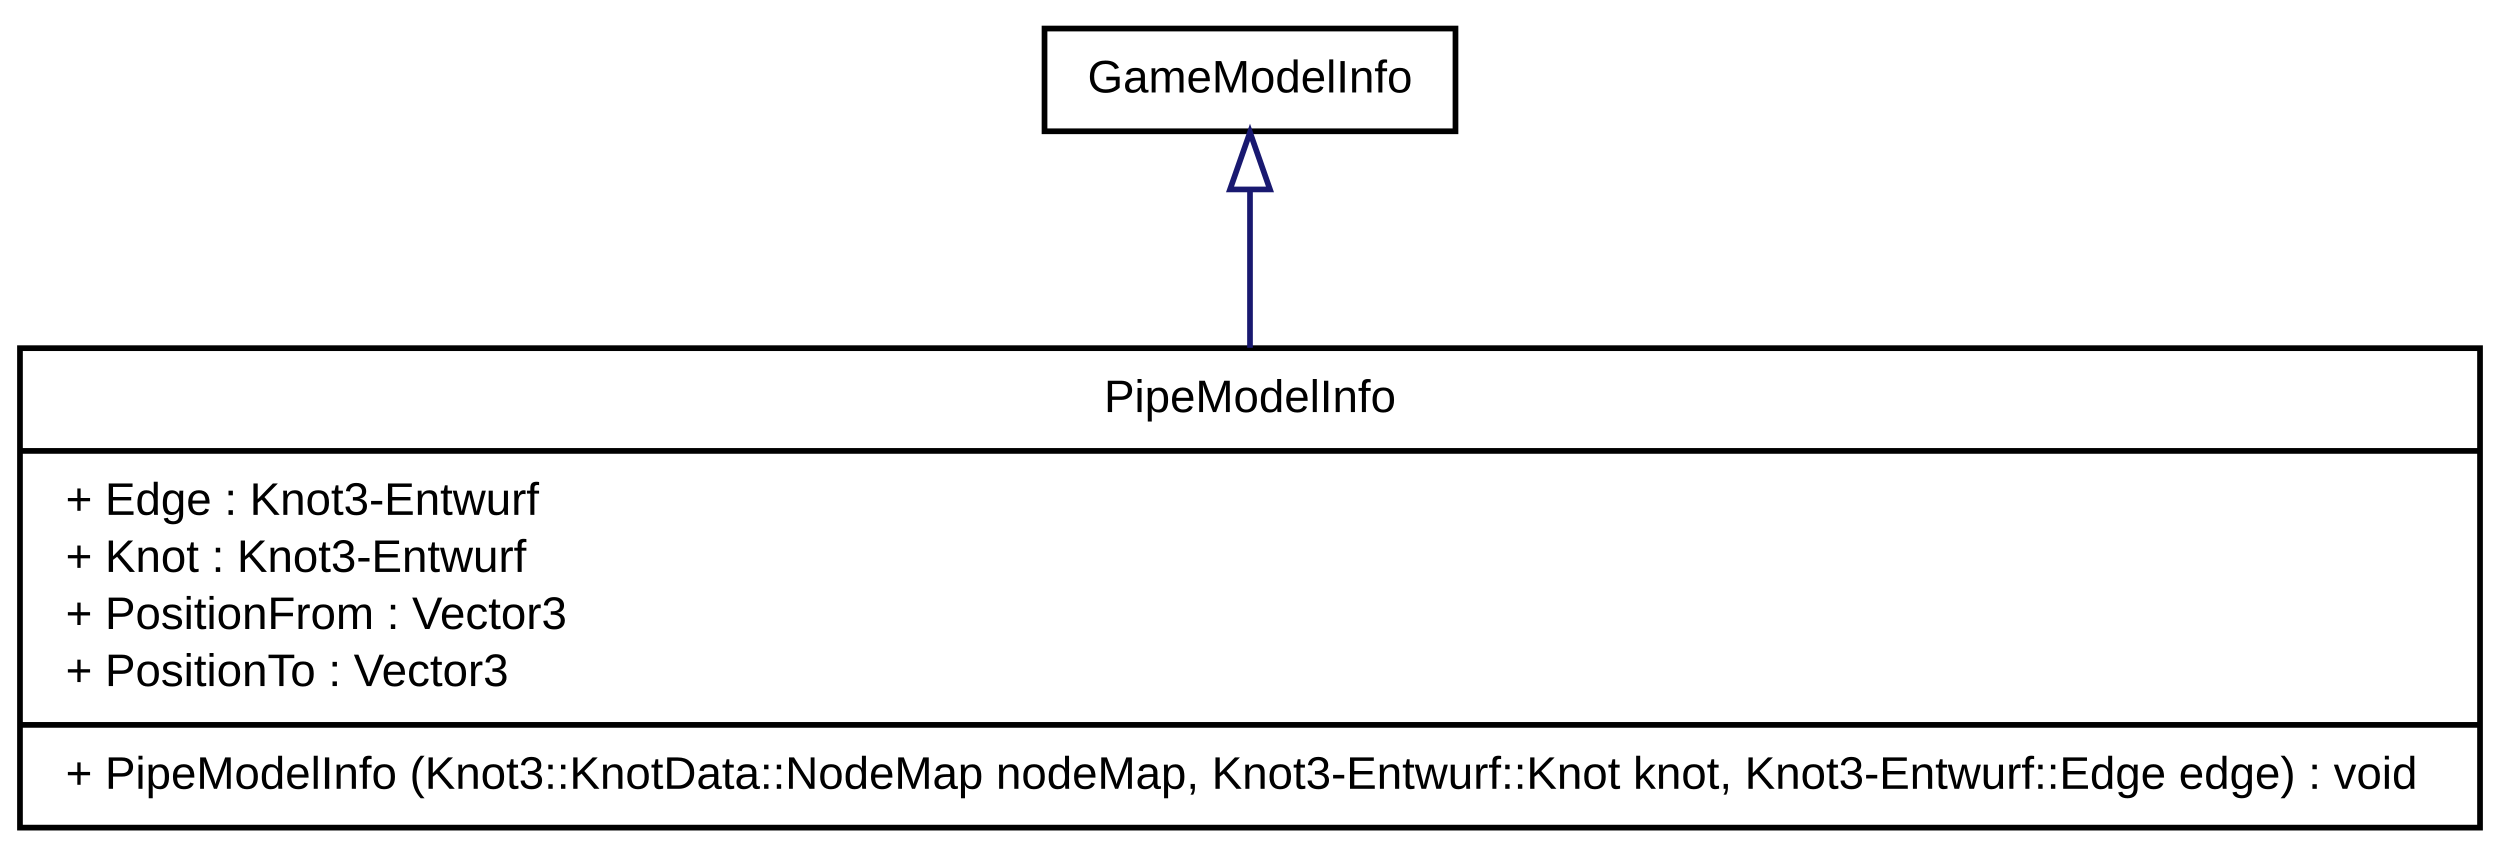
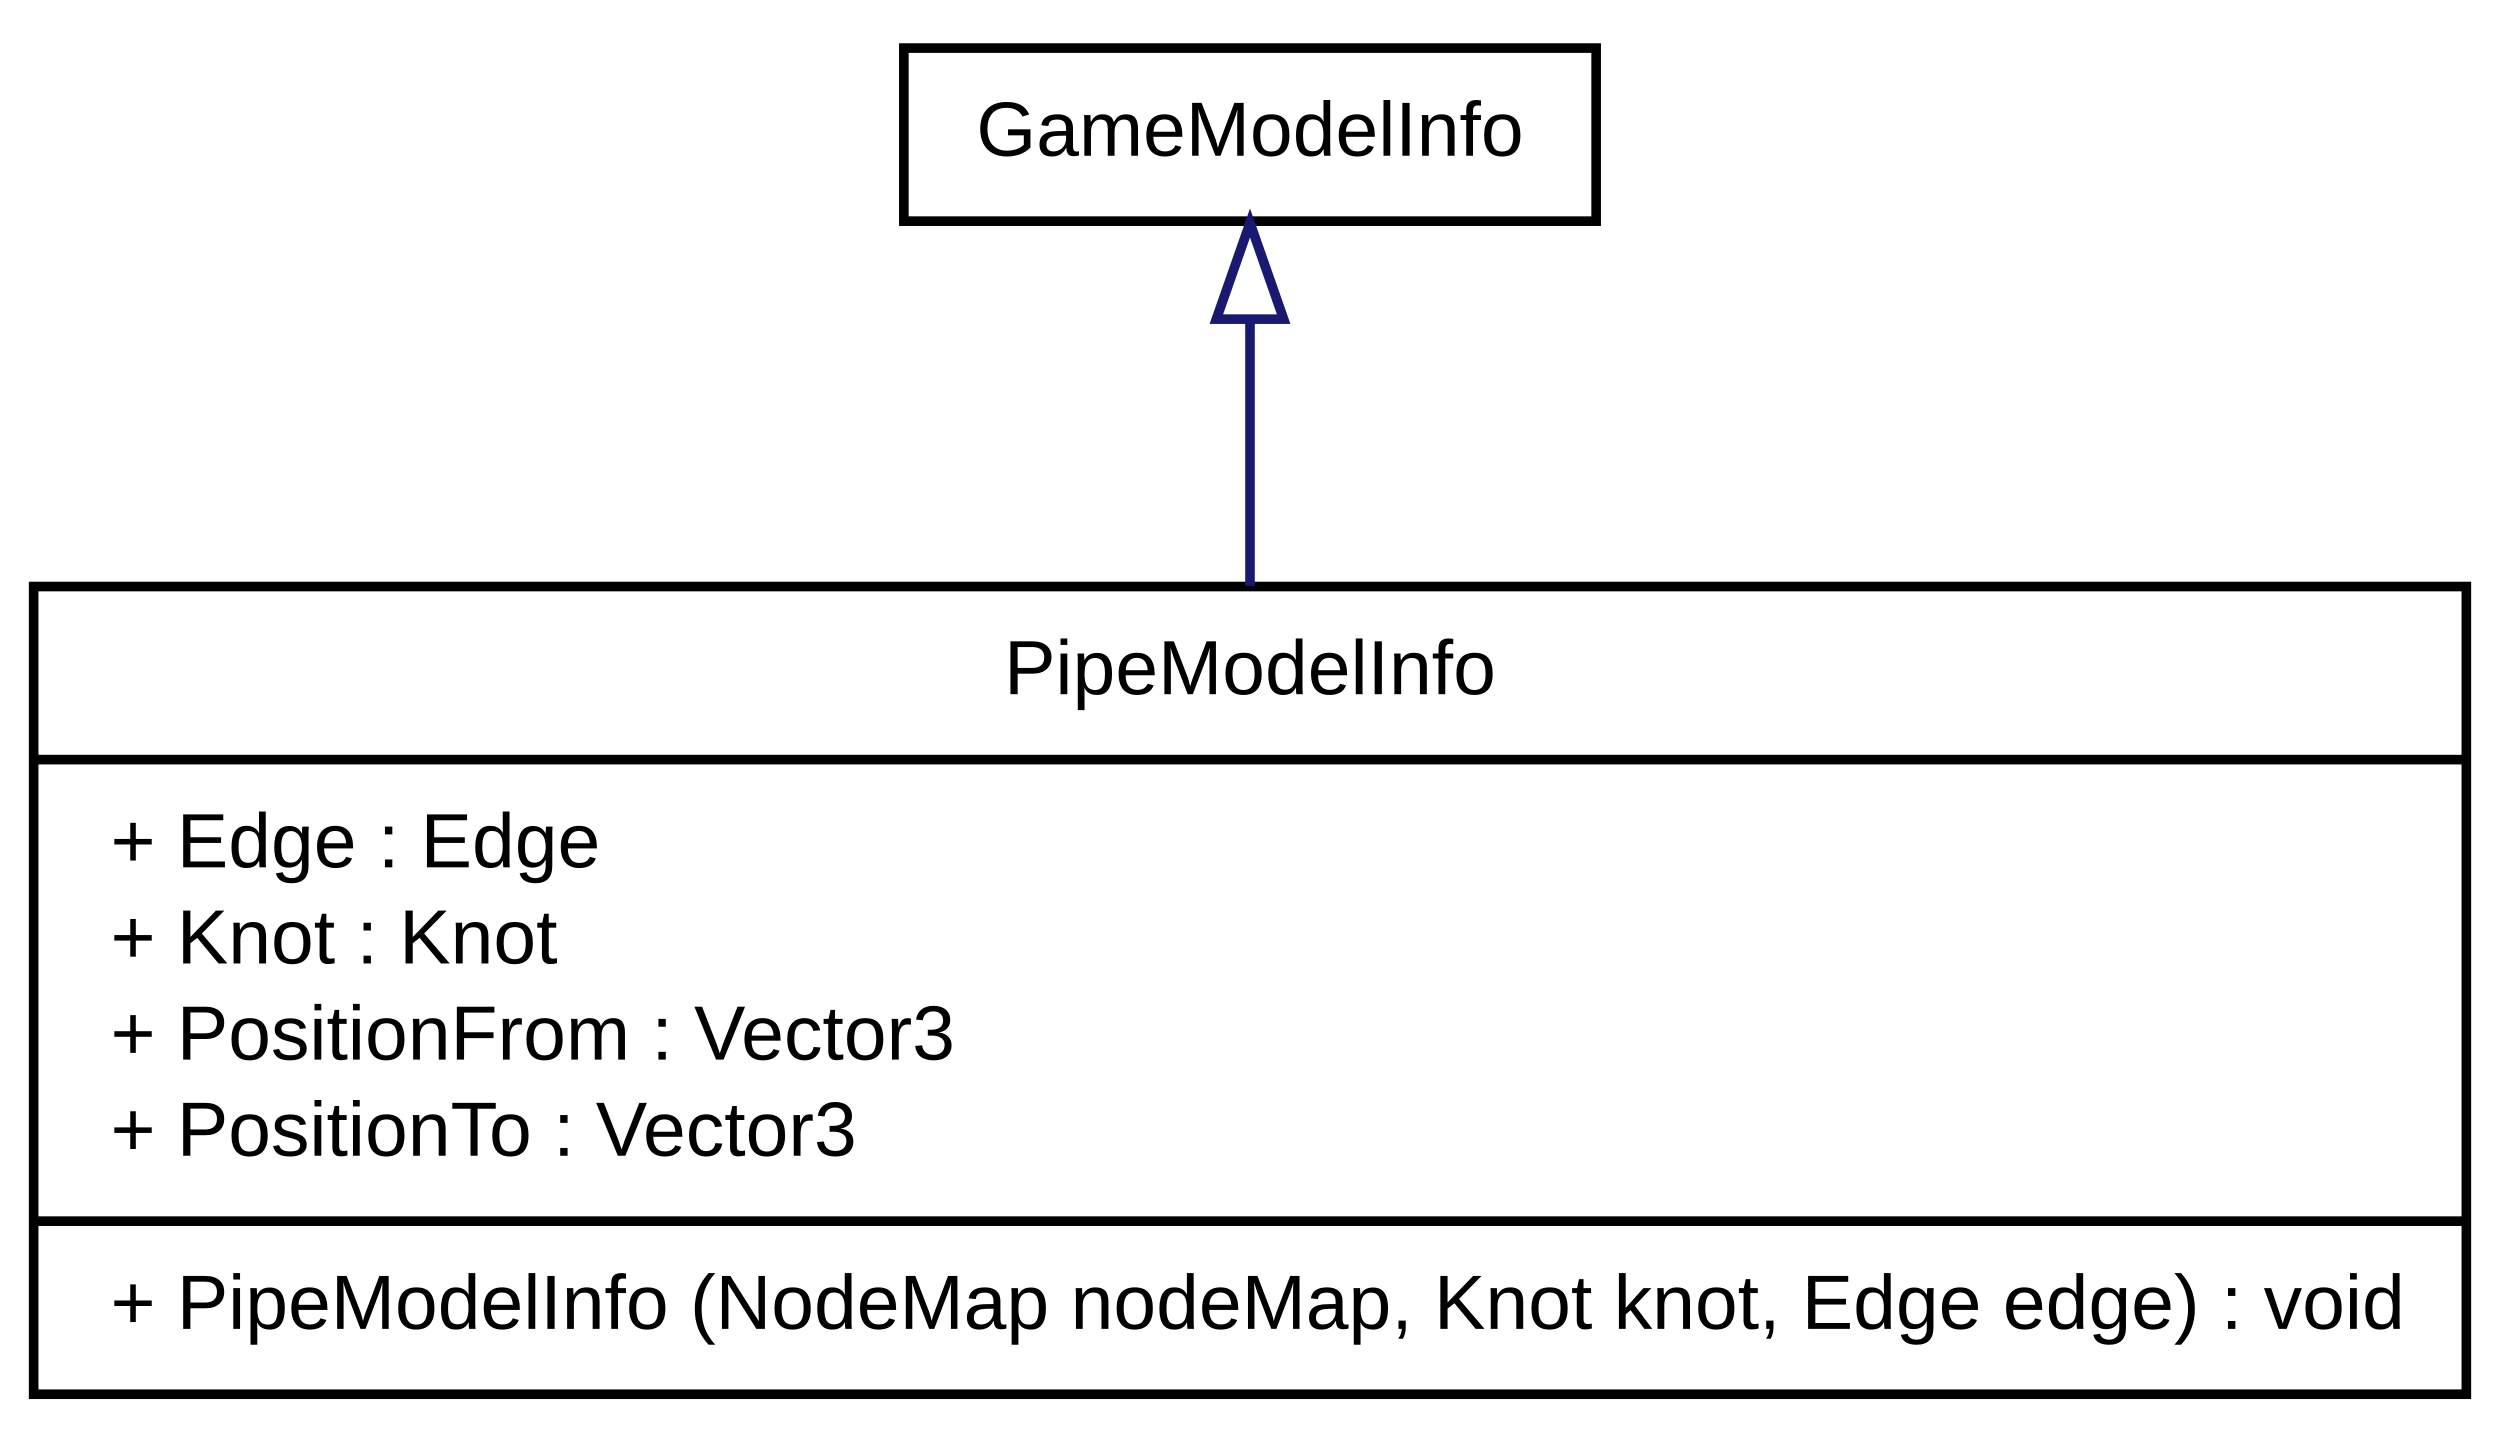
- <svg xmlns="http://www.w3.org/2000/svg" width="438pt" height="150pt" viewBox="0.00 0.00 438.00 150.00">
+ <svg xmlns="http://www.w3.org/2000/svg" width="260pt" height="150pt" viewBox="0.00 0.00 260.00 150.00">
  <g id="graph1" class="graph" transform="scale(1 1) rotate(0) translate(4 146)">
-     <polygon fill="white" stroke="white" points="-4,5 -4,-146 435,-146 435,5 -4,5" />
+     <polygon fill="white" stroke="white" points="-4,5 -4,-146 257,-146 257,5 -4,5" />
    <g id="node1" class="node">
-       <polygon fill="#ffffff" stroke="black" points="-0.5,-1 -0.5,-85 430.5,-85 430.5,-1 -0.5,-1" />
-       <text text-anchor="middle" x="215" y="-73.8" font-family="Arial" font-size="8.00">PipeModelInfo</text>
-       <polyline fill="none" stroke="black" points="-0.5,-67 430.5,-67 " />
-       <text text-anchor="start" x="7.5" y="-55.8" font-family="Arial" font-size="8.00">+ Edge : Knot3-Entwurf</text>
-       <text text-anchor="start" x="7.5" y="-45.8" font-family="Arial" font-size="8.00">+ Knot : Knot3-Entwurf</text>
+       <polygon fill="#ffffff" stroke="black" points="-0.5,-1 -0.5,-85 252.5,-85 252.5,-1 -0.5,-1" />
+       <text text-anchor="middle" x="126" y="-73.8" font-family="Arial" font-size="8.00">PipeModelInfo</text>
+       <polyline fill="none" stroke="black" points="-0.5,-67 252.5,-67 " />
+       <text text-anchor="start" x="7.5" y="-55.8" font-family="Arial" font-size="8.00">+ Edge : Edge</text>
+       <text text-anchor="start" x="7.5" y="-45.8" font-family="Arial" font-size="8.00">+ Knot : Knot</text>
      <text text-anchor="start" x="7.5" y="-35.8" font-family="Arial" font-size="8.00">+ PositionFrom : Vector3</text>
      <text text-anchor="start" x="7.5" y="-25.8" font-family="Arial" font-size="8.00">+ PositionTo : Vector3</text>
-       <polyline fill="none" stroke="black" points="-0.5,-19 430.5,-19 " />
-       <text text-anchor="start" x="7.5" y="-7.8" font-family="Arial" font-size="8.00">+ PipeModelInfo (Knot3::KnotData::NodeMap nodeMap, Knot3-Entwurf::Knot knot, Knot3-Entwurf::Edge edge) : void</text>
+       <polyline fill="none" stroke="black" points="-0.5,-19 252.5,-19 " />
+       <text text-anchor="start" x="7.5" y="-7.8" font-family="Arial" font-size="8.00">+ PipeModelInfo (NodeMap nodeMap, Knot knot, Edge edge) : void</text>
    </g>
    <g id="node2" class="node">
-       <polygon fill="#ffffff" stroke="black" points="179,-123 179,-141 251,-141 251,-123 179,-123" />
-       <text text-anchor="middle" x="215" y="-129.8" font-family="Arial" font-size="8.00">GameModelInfo</text>
+       <polygon fill="#ffffff" stroke="black" points="90,-123 90,-141 162,-141 162,-123 90,-123" />
+       <text text-anchor="middle" x="126" y="-129.8" font-family="Arial" font-size="8.00">GameModelInfo</text>
    </g>
    <g id="edge2" class="edge">
-       <path fill="none" stroke="midnightblue" d="M215,-112.617C215,-104.489 215,-94.698 215,-85.061" />
-       <polygon fill="none" stroke="midnightblue" points="211.5,-112.811 215,-122.811 218.5,-112.811 211.5,-112.811" />
+       <path fill="none" stroke="midnightblue" d="M126,-112.617C126,-104.489 126,-94.698 126,-85.061" />
+       <polygon fill="none" stroke="midnightblue" points="122.5,-112.811 126,-122.811 129.5,-112.811 122.5,-112.811" />
    </g>
  </g>
</svg>
